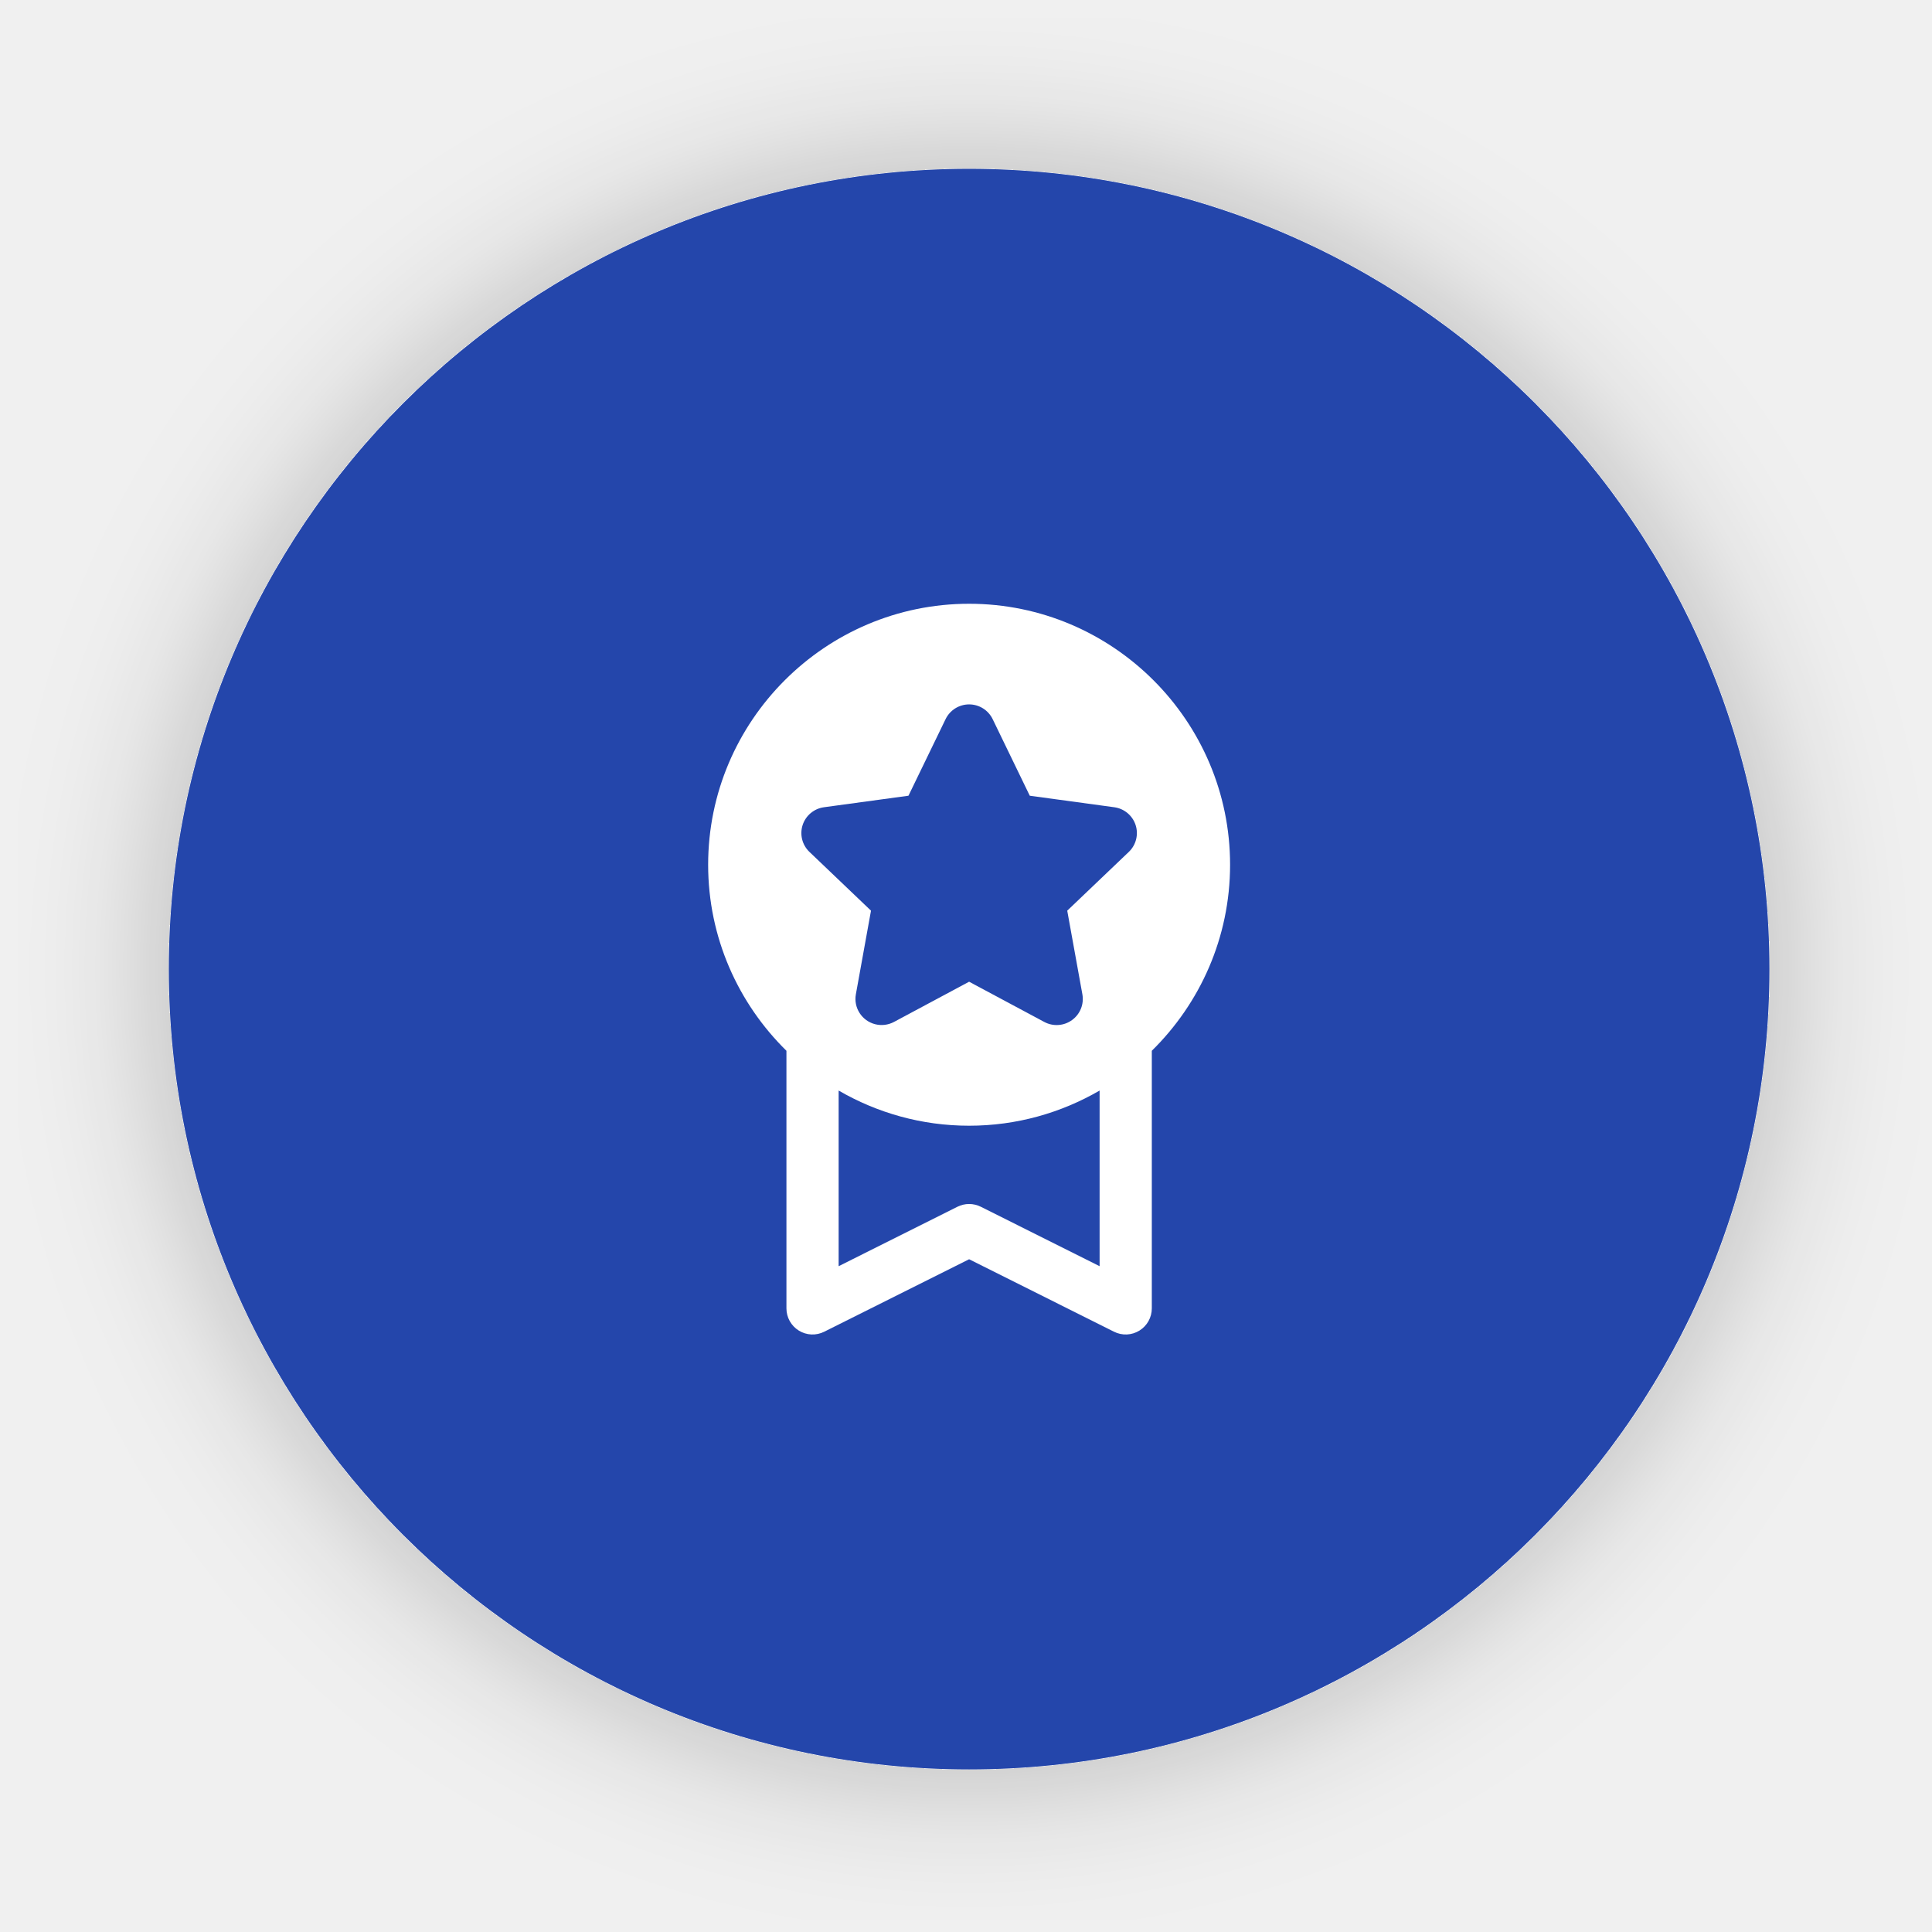
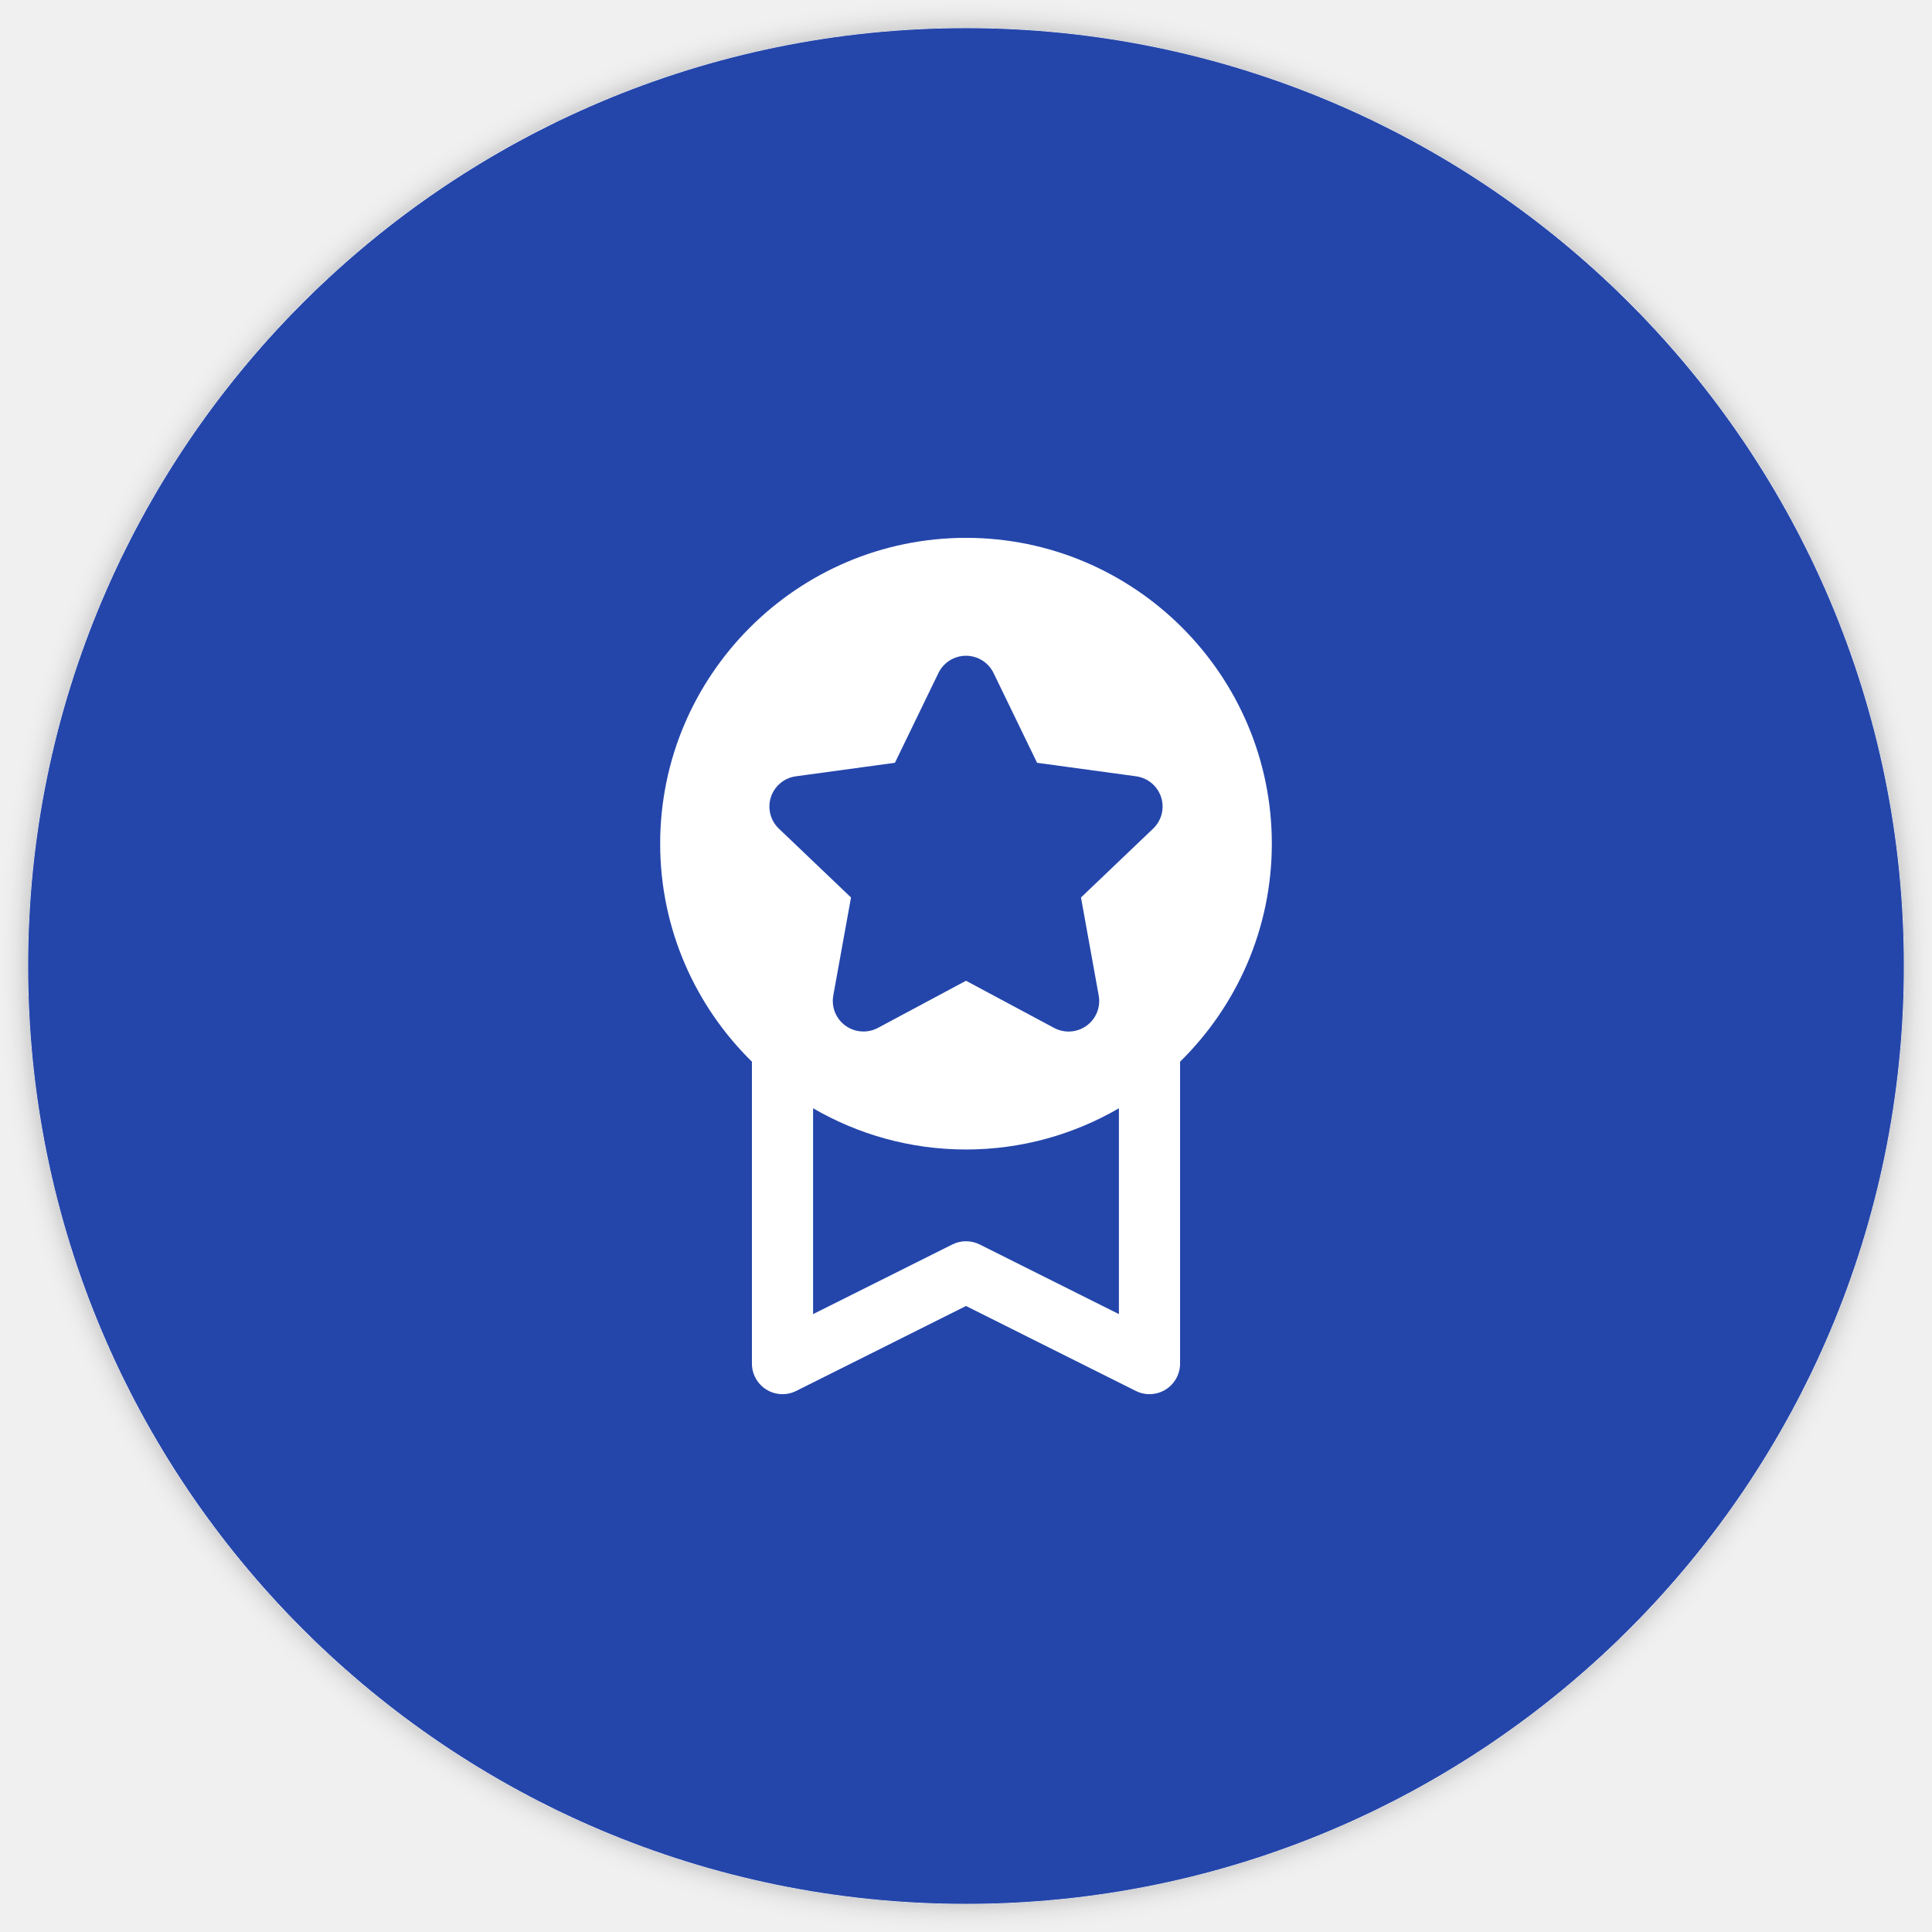
- <svg xmlns="http://www.w3.org/2000/svg" width="103" height="103" viewBox="0 0 103 103" fill="none">
-   <g filter="url(#filter0_d_243_4250)">
-     <path d="M94.333 51.667C94.333 75.231 75.231 94.333 51.667 94.333C28.102 94.333 9 75.231 9 51.667C9 28.102 28.102 9 51.667 9C75.231 9 94.333 28.102 94.333 51.667Z" fill="#2446AB" />
+ <svg xmlns="http://www.w3.org/2000/svg" width="618" height="618" viewBox="0 0 618 618" fill="none">
+   <g filter="url(#filter0_d_1_96)">
+     <path d="M609 309C609 474.685 474.685 609 309 609C143.315 609 9 474.685 9 309C9 143.315 143.315 9 309 9C474.685 9 609 143.315 609 309Z" fill="#2446AB" />
  </g>
-   <path fill-rule="evenodd" clip-rule="evenodd" d="M51.666 32.188C43.999 32.188 37.753 38.434 37.753 46.102C37.753 49.981 39.355 53.493 41.927 56.02V69.754C41.927 69.991 41.988 70.224 42.103 70.431C42.219 70.638 42.386 70.813 42.587 70.937C42.789 71.062 43.019 71.133 43.256 71.144C43.493 71.154 43.729 71.104 43.941 70.998L51.666 67.134L59.392 70.998C59.604 71.104 59.84 71.154 60.077 71.144C60.314 71.133 60.544 71.062 60.746 70.937C60.947 70.813 61.114 70.638 61.23 70.431C61.345 70.224 61.406 69.991 61.406 69.754V56.02C63.978 53.493 65.579 49.981 65.579 46.102C65.579 38.434 59.334 32.188 51.666 32.188ZM51.666 37.553C51.929 37.553 52.186 37.627 52.408 37.766C52.63 37.906 52.808 38.105 52.922 38.341L54.9 42.422L59.403 43.036C59.663 43.071 59.908 43.179 60.109 43.346C60.31 43.514 60.46 43.734 60.542 43.983C60.623 44.232 60.632 44.498 60.568 44.752C60.504 45.005 60.37 45.236 60.18 45.417L56.897 48.55L57.705 53.012C57.751 53.269 57.724 53.534 57.626 53.777C57.528 54.02 57.364 54.23 57.151 54.383C56.939 54.537 56.688 54.628 56.426 54.645C56.164 54.663 55.903 54.606 55.672 54.482L51.666 52.338L47.661 54.482C47.351 54.647 46.99 54.69 46.65 54.602C46.31 54.514 46.016 54.301 45.827 54.006C45.637 53.712 45.566 53.356 45.628 53.012L46.435 48.55L43.153 45.417C42.963 45.236 42.829 45.005 42.765 44.752C42.701 44.498 42.71 44.232 42.791 43.983C42.873 43.734 43.022 43.514 43.224 43.346C43.425 43.179 43.67 43.071 43.93 43.036L48.433 42.422L50.411 38.341C50.525 38.105 50.703 37.906 50.925 37.766C51.147 37.627 51.404 37.553 51.666 37.553ZM44.71 58.14C46.759 59.329 49.134 60.015 51.666 60.015C54.199 60.015 56.574 59.329 58.623 58.14V67.504L52.289 64.335C52.096 64.239 51.883 64.188 51.666 64.188C51.45 64.188 51.237 64.239 51.044 64.335L44.71 67.504V58.14Z" fill="white" />
+   <path fill-rule="evenodd" clip-rule="evenodd" d="M308.999 172.044C255.087 172.044 211.173 215.959 211.173 269.87C211.173 297.146 222.432 321.844 240.521 339.61V436.175C240.521 437.842 240.947 439.482 241.759 440.939C242.571 442.395 243.742 443.62 245.161 444.497C246.579 445.373 248.198 445.873 249.864 445.948C251.53 446.023 253.187 445.671 254.679 444.925L308.999 417.756L363.319 444.925C364.811 445.671 366.468 446.023 368.134 445.948C369.8 445.873 371.419 445.373 372.838 444.497C374.256 443.62 375.427 442.395 376.239 440.939C377.051 439.482 377.477 437.842 377.477 436.175V339.61C395.566 321.844 406.825 297.146 406.825 269.87C406.825 215.959 362.911 172.044 308.999 172.044ZM308.999 209.761C310.845 209.762 312.652 210.283 314.214 211.263C315.776 212.243 317.028 213.643 317.826 215.302L331.736 244L363.396 248.318C365.224 248.564 366.945 249.319 368.361 250.497C369.777 251.675 370.832 253.227 371.402 254.975C371.973 256.724 372.038 258.597 371.588 260.38C371.138 262.164 370.193 263.784 368.86 265.055L345.78 287.085L351.454 318.459C351.782 320.268 351.591 322.133 350.904 323.839C350.216 325.545 349.059 327.023 347.566 328.103C346.073 329.183 344.305 329.821 342.464 329.943C340.624 330.066 338.786 329.668 337.162 328.795L308.999 313.72L280.836 328.795C278.658 329.959 276.119 330.259 273.728 329.636C271.339 329.017 269.271 327.523 267.939 325.45C266.607 323.378 266.109 320.881 266.544 318.458L272.219 287.085L249.138 265.055C247.806 263.784 246.86 262.163 246.411 260.38C245.961 258.597 246.025 256.723 246.596 254.975C247.167 253.227 248.221 251.674 249.637 250.497C251.054 249.319 252.775 248.564 254.602 248.318L286.262 243.999L300.172 215.301C300.971 213.643 302.223 212.243 303.785 211.263C305.346 210.283 307.154 209.762 308.999 209.761ZM260.086 354.513C274.491 362.874 291.19 367.696 308.999 367.696C326.808 367.696 343.508 362.874 357.912 354.513V420.354L313.375 398.076C312.016 397.397 310.518 397.043 308.999 397.043C307.48 397.043 305.982 397.397 304.624 398.076L260.086 420.354V354.513Z" fill="white" />
  <defs>
-     <filter id="filter0_d_243_4250" x="0.977" y="0.977" width="101.38" height="101.38" filterUnits="userSpaceOnUse" color-interpolation-filters="sRGB">
+     <filter id="filter0_d_1_96" x="0.977" y="0.977" width="616.047" height="616.047" filterUnits="userSpaceOnUse" color-interpolation-filters="sRGB">
      <feFlood flood-opacity="0" result="BackgroundImageFix" />
      <feColorMatrix in="SourceAlpha" type="matrix" values="0 0 0 0 0 0 0 0 0 0 0 0 0 0 0 0 0 0 127 0" result="hardAlpha" />
      <feOffset />
      <feGaussianBlur stdDeviation="4.012" />
      <feComposite in2="hardAlpha" operator="out" />
      <feColorMatrix type="matrix" values="0 0 0 0 0 0 0 0 0 0 0 0 0 0 0 0 0 0 0.25 0" />
-       <feBlend mode="normal" in2="BackgroundImageFix" result="effect1_dropShadow_243_4250" />
-       <feBlend mode="normal" in="SourceGraphic" in2="effect1_dropShadow_243_4250" result="shape" />
+       <feBlend mode="normal" in2="BackgroundImageFix" result="effect1_dropShadow_1_96" />
+       <feBlend mode="normal" in="SourceGraphic" in2="effect1_dropShadow_1_96" result="shape" />
    </filter>
  </defs>
</svg>
